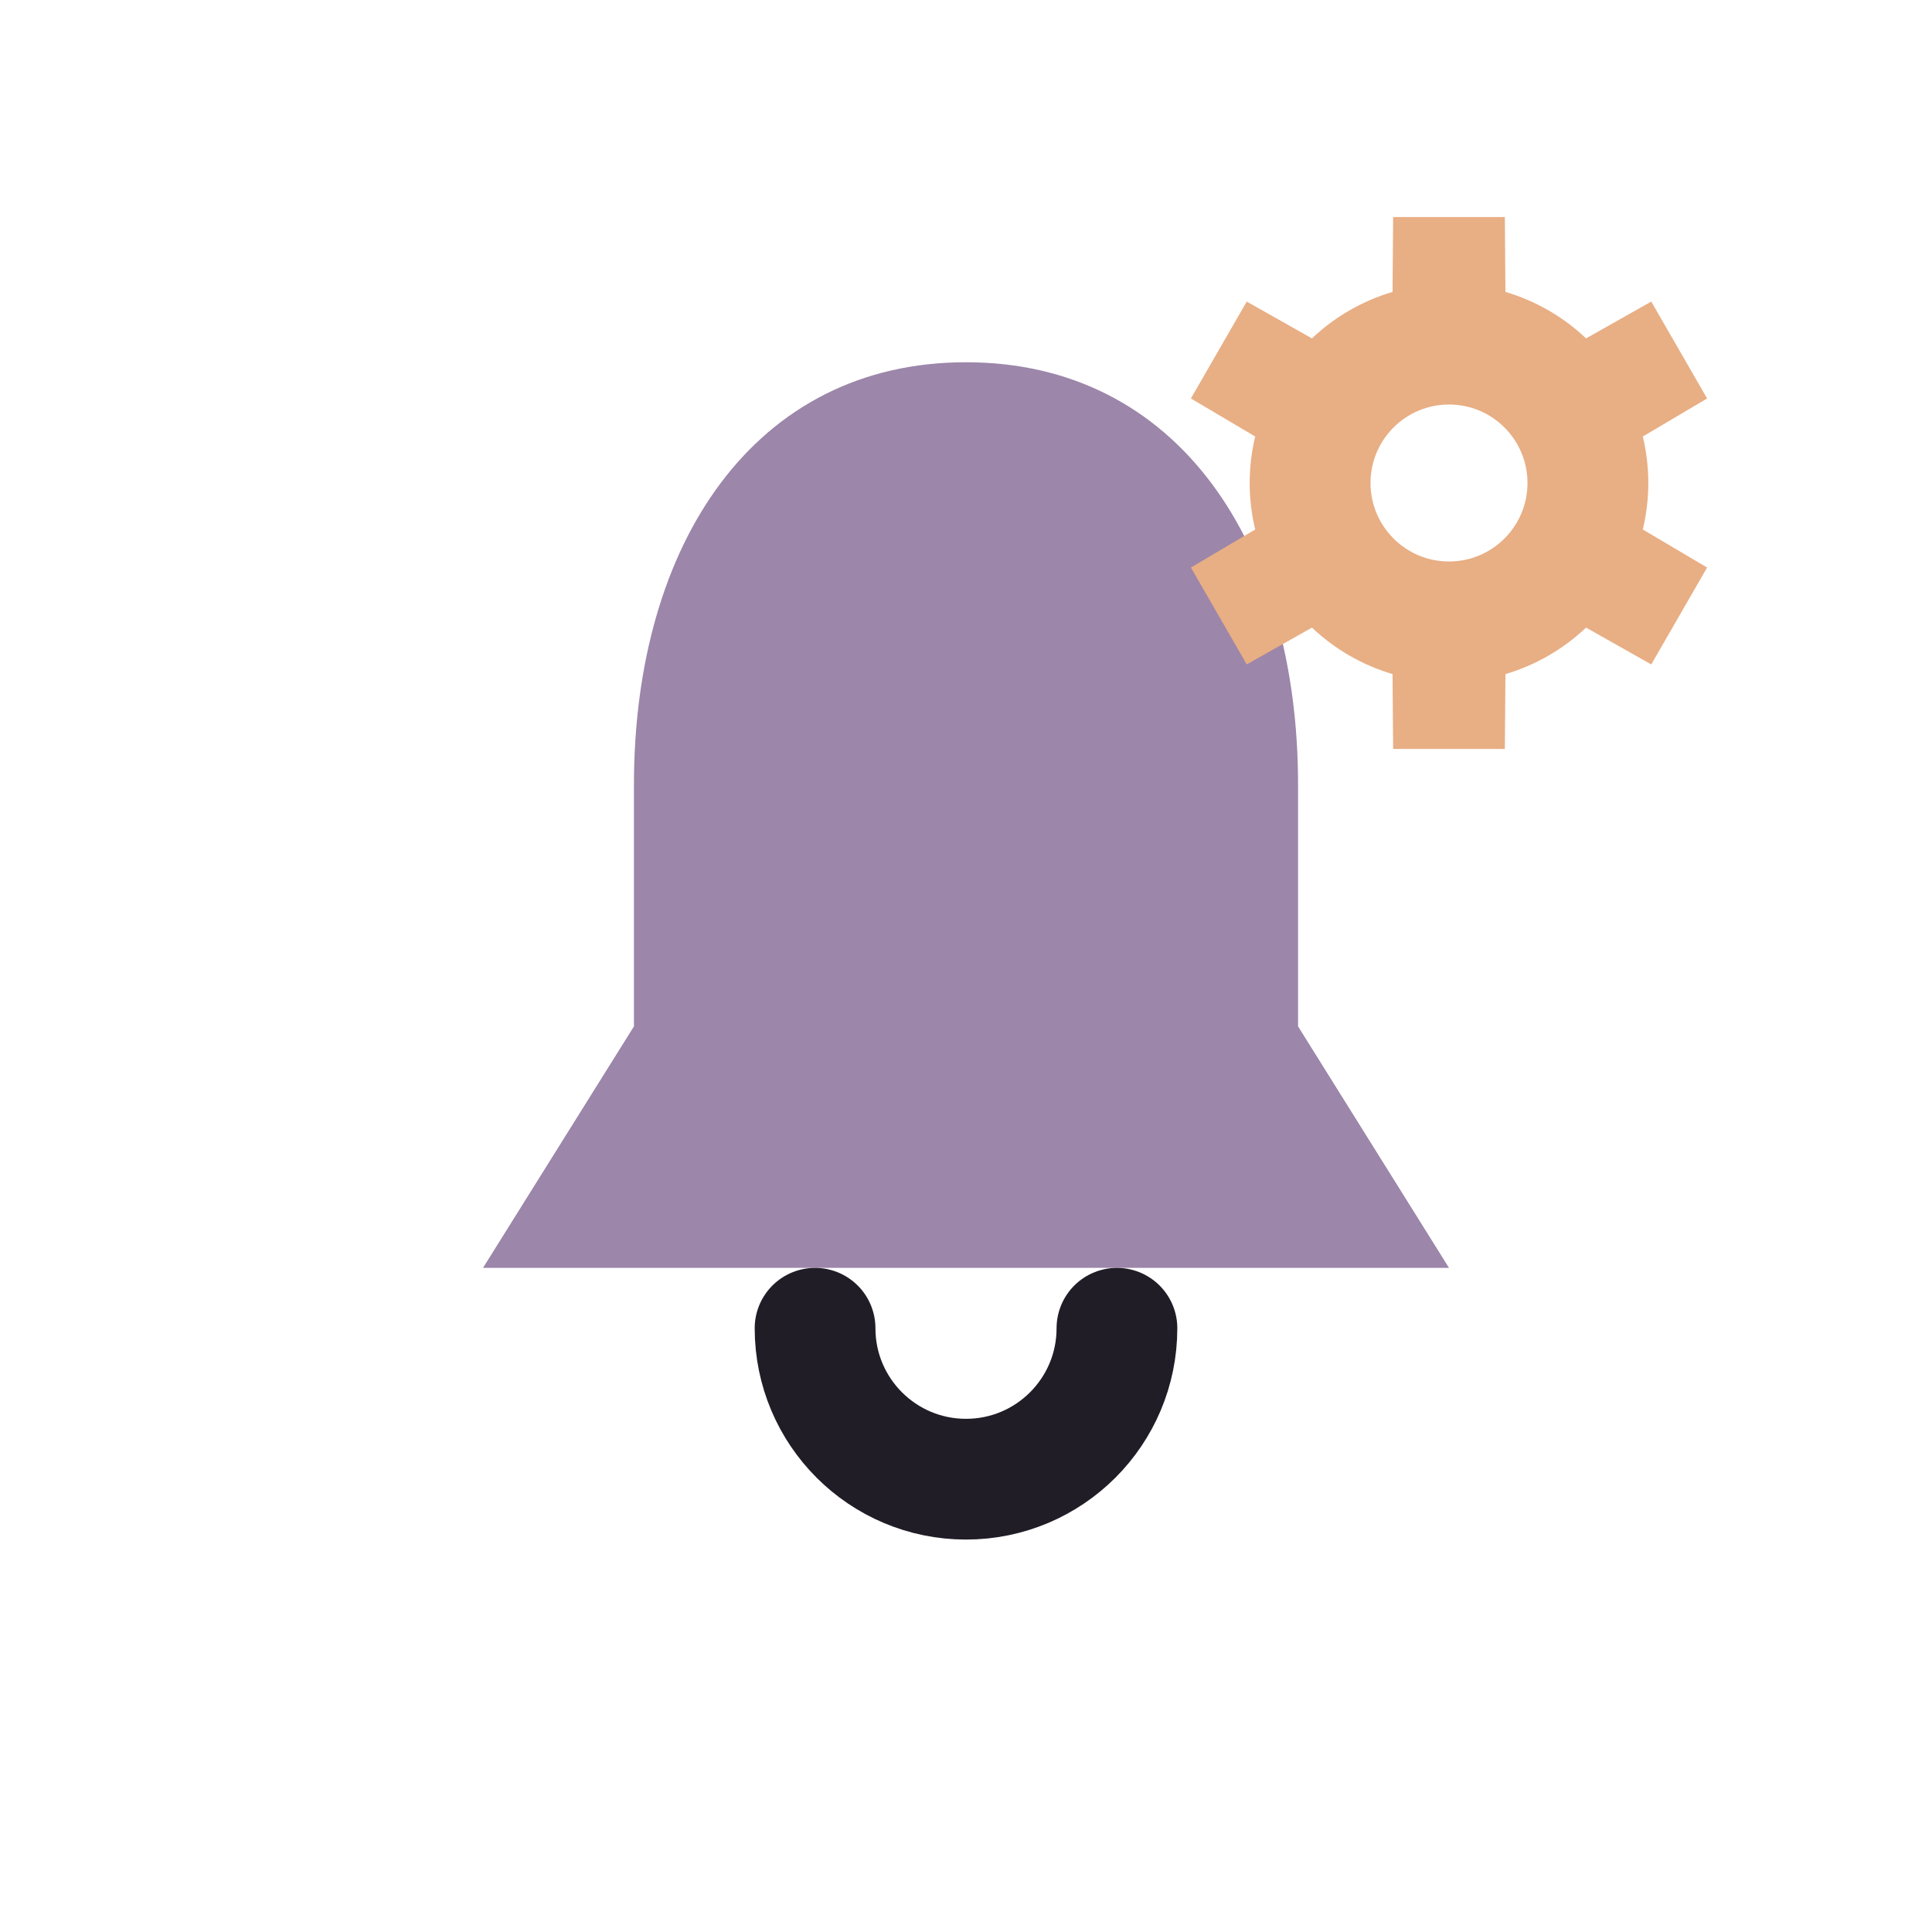
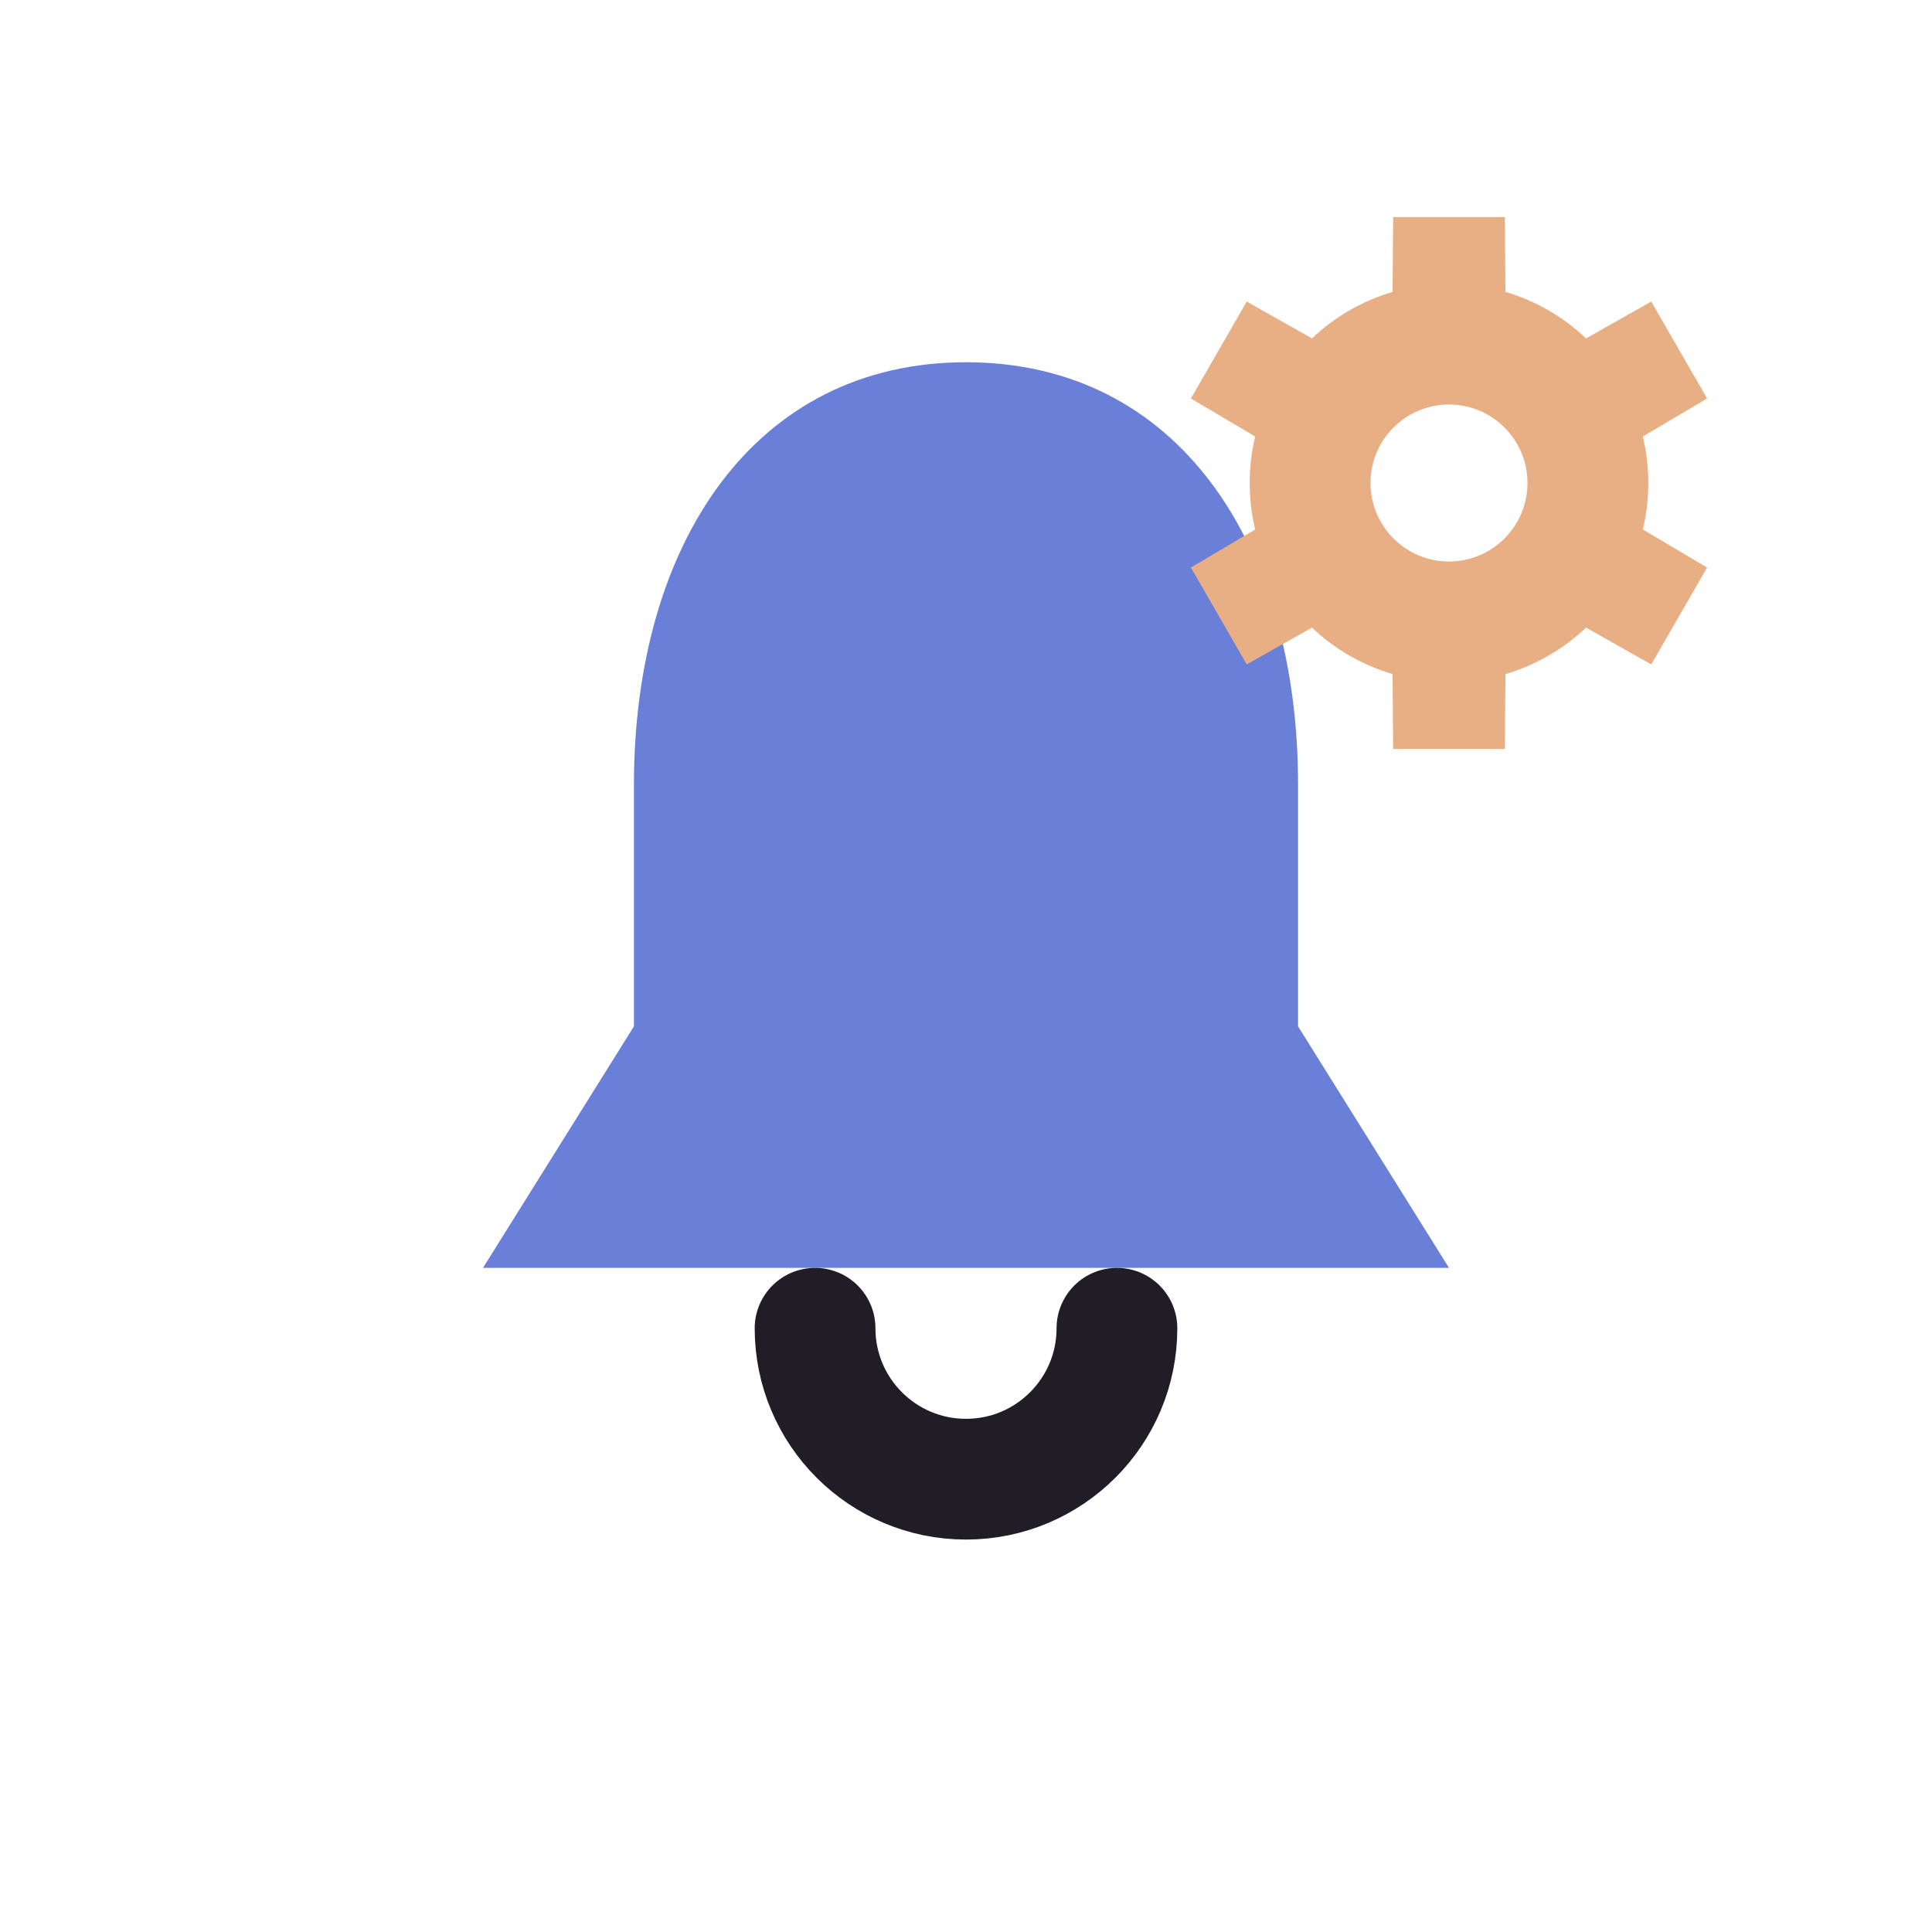
<svg xmlns="http://www.w3.org/2000/svg" viewBox="0 0 64 64">
-   <path d="M32 12c-7 0-11 6-11 14v8l-5 8h32l-5-8v-8c0-8-4-14-11-14z" fill="#9C86AA" />
+   <path d="M32 12c-7 0-11 6-11 14v8l-5 8h32l-5-8v-8c0-8-4-14-11-14z" fill="#6a7fd8" />
  <path d="M27 44a5 5 0 0 0 10 0" fill="none" stroke="#211D27" stroke-width="4" stroke-linecap="round" stroke-linejoin="round" />
  <path d="M46.13 9.67L46.15 7.19L49.85 7.19L49.87 9.67A6.6 6.6 0 0 1 52.54 11.21L54.7 9.99L56.55 13.2L54.42 14.46A6.6 6.6 0 0 1 54.42 17.54L56.55 18.8L54.7 22.01L52.54 20.79A6.6 6.6 0 0 1 49.87 22.33L49.85 24.81L46.15 24.81L46.13 22.33A6.6 6.6 0 0 1 43.46 20.79L41.3 22.01L39.45 18.8L41.58 17.54A6.6 6.6 0 0 1 41.58 14.46L39.45 13.2L41.3 9.99L43.46 11.21A6.6 6.6 0 0 1 46.13 9.67ZM50.6 16A2.6 2.6 0 1 0 45.4 16A2.6 2.6 0 1 0 50.6 16Z" fill="#E8AE84" fill-rule="evenodd" />
</svg>
